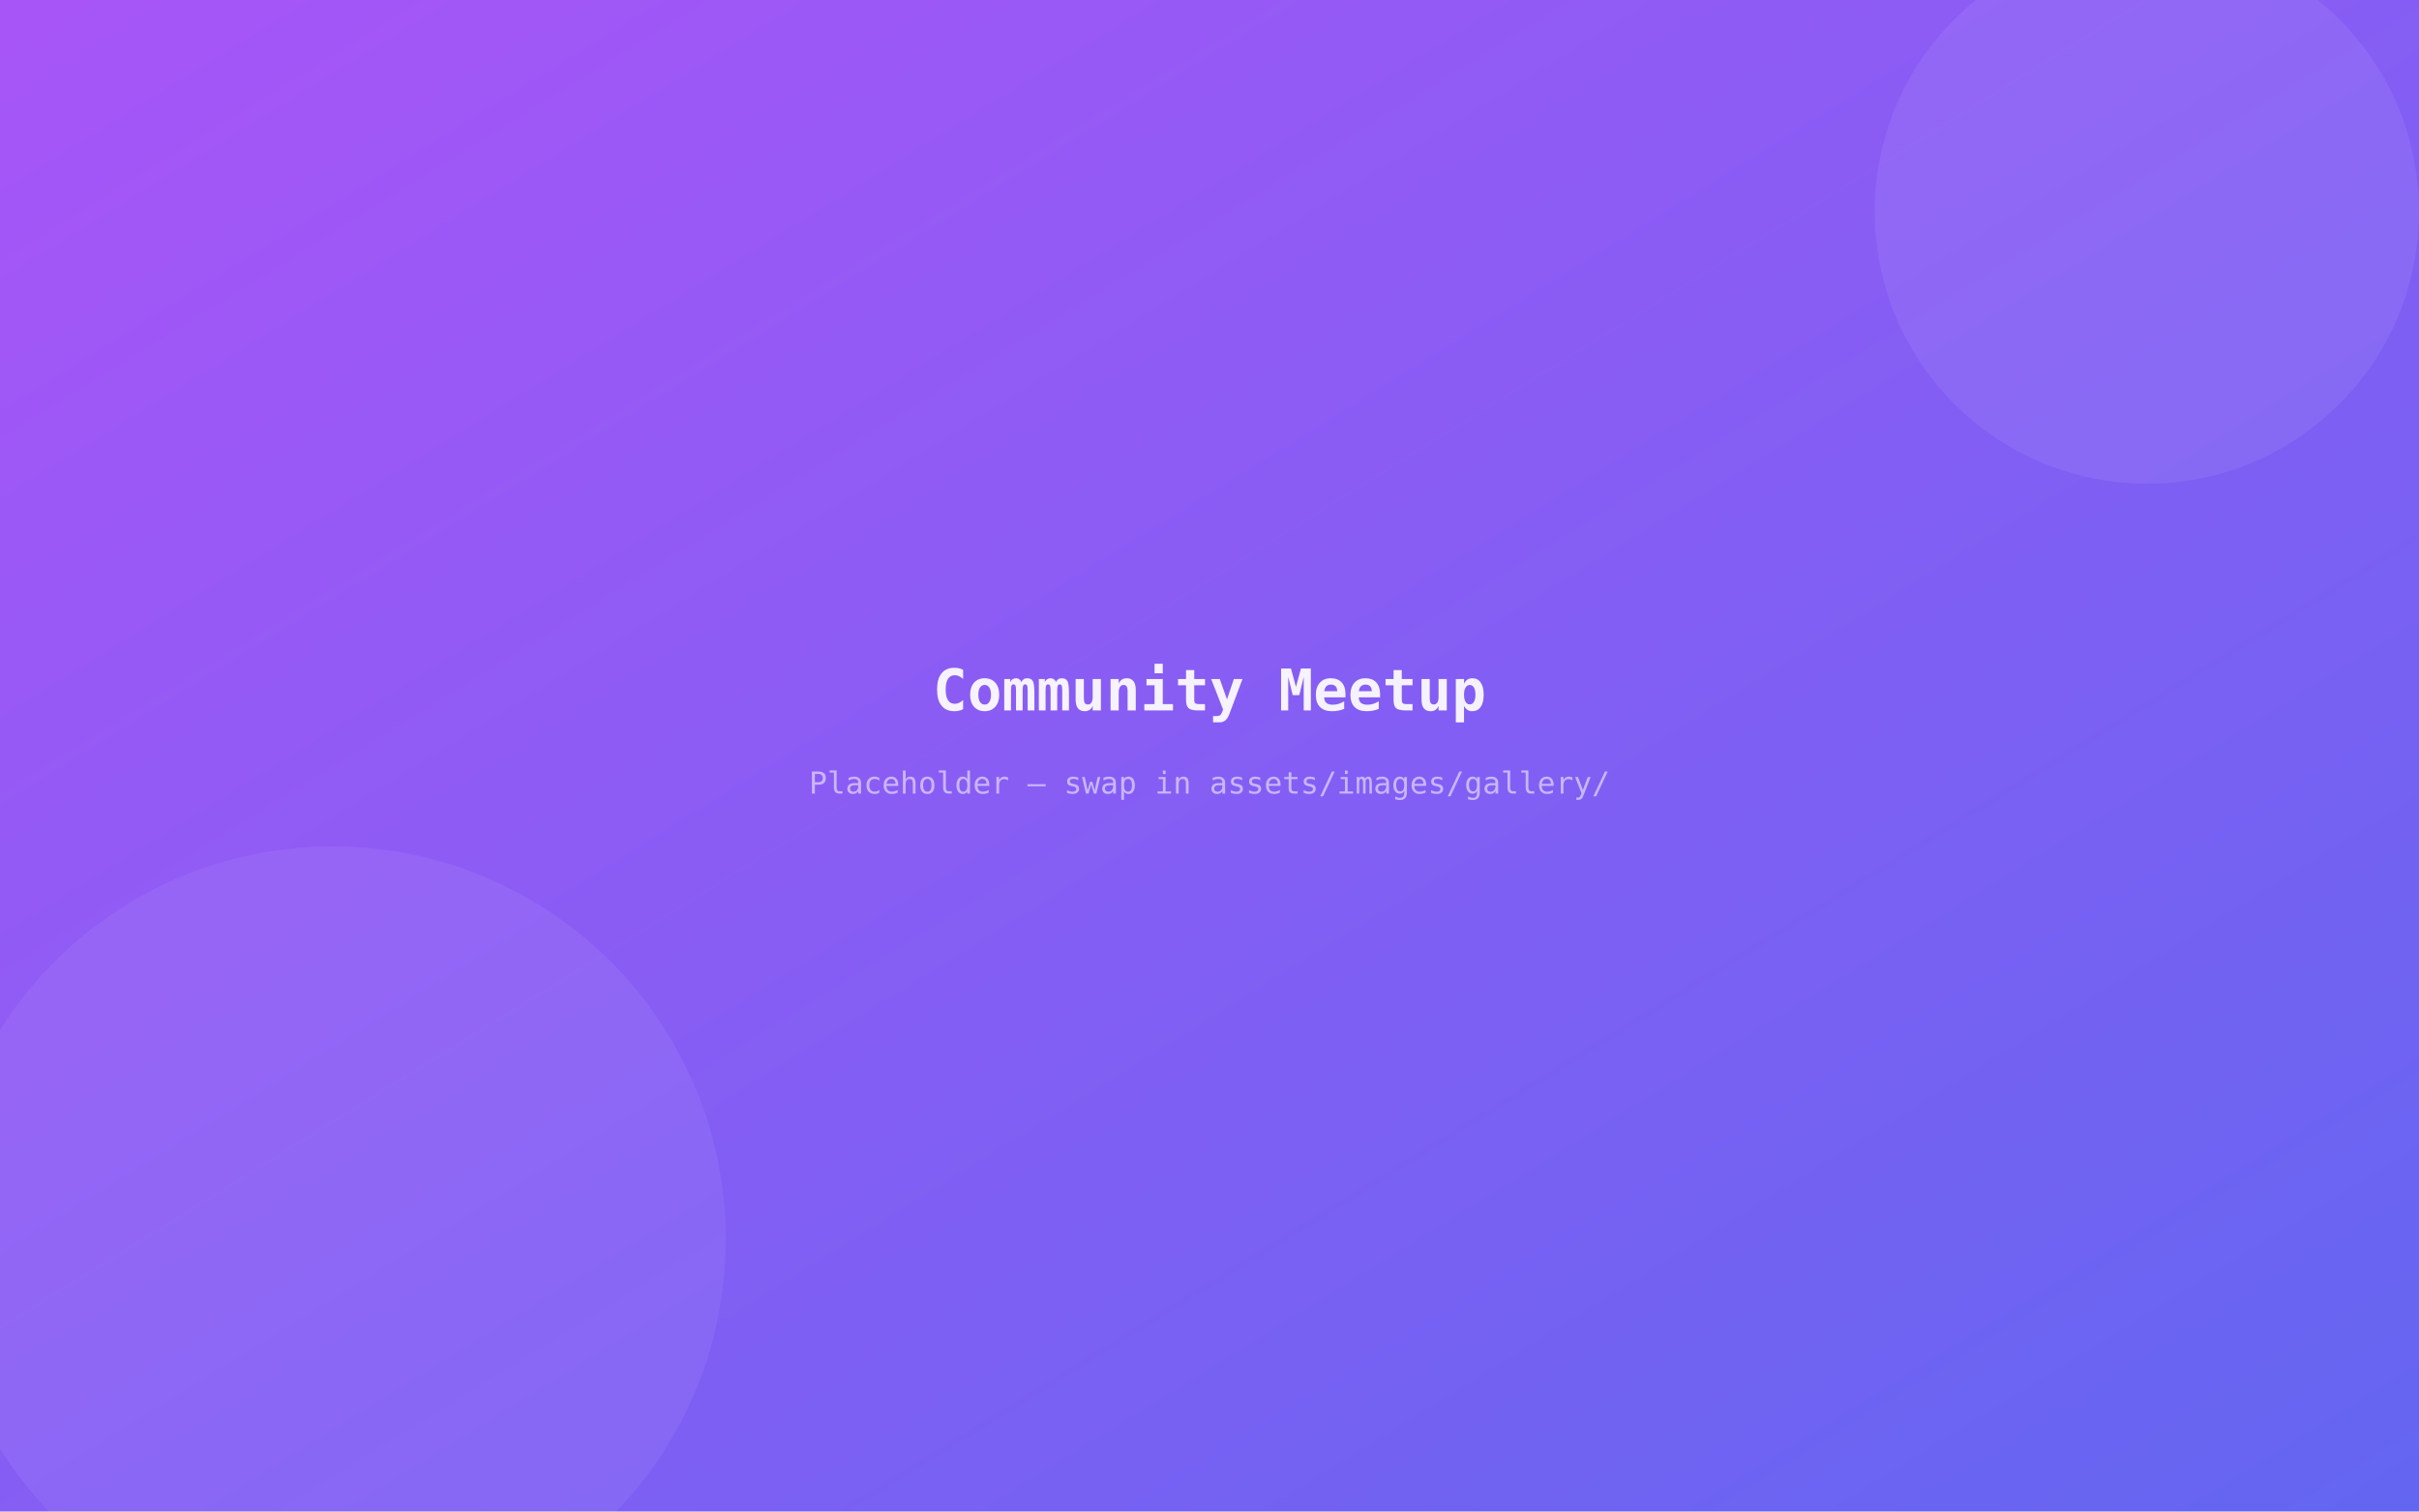
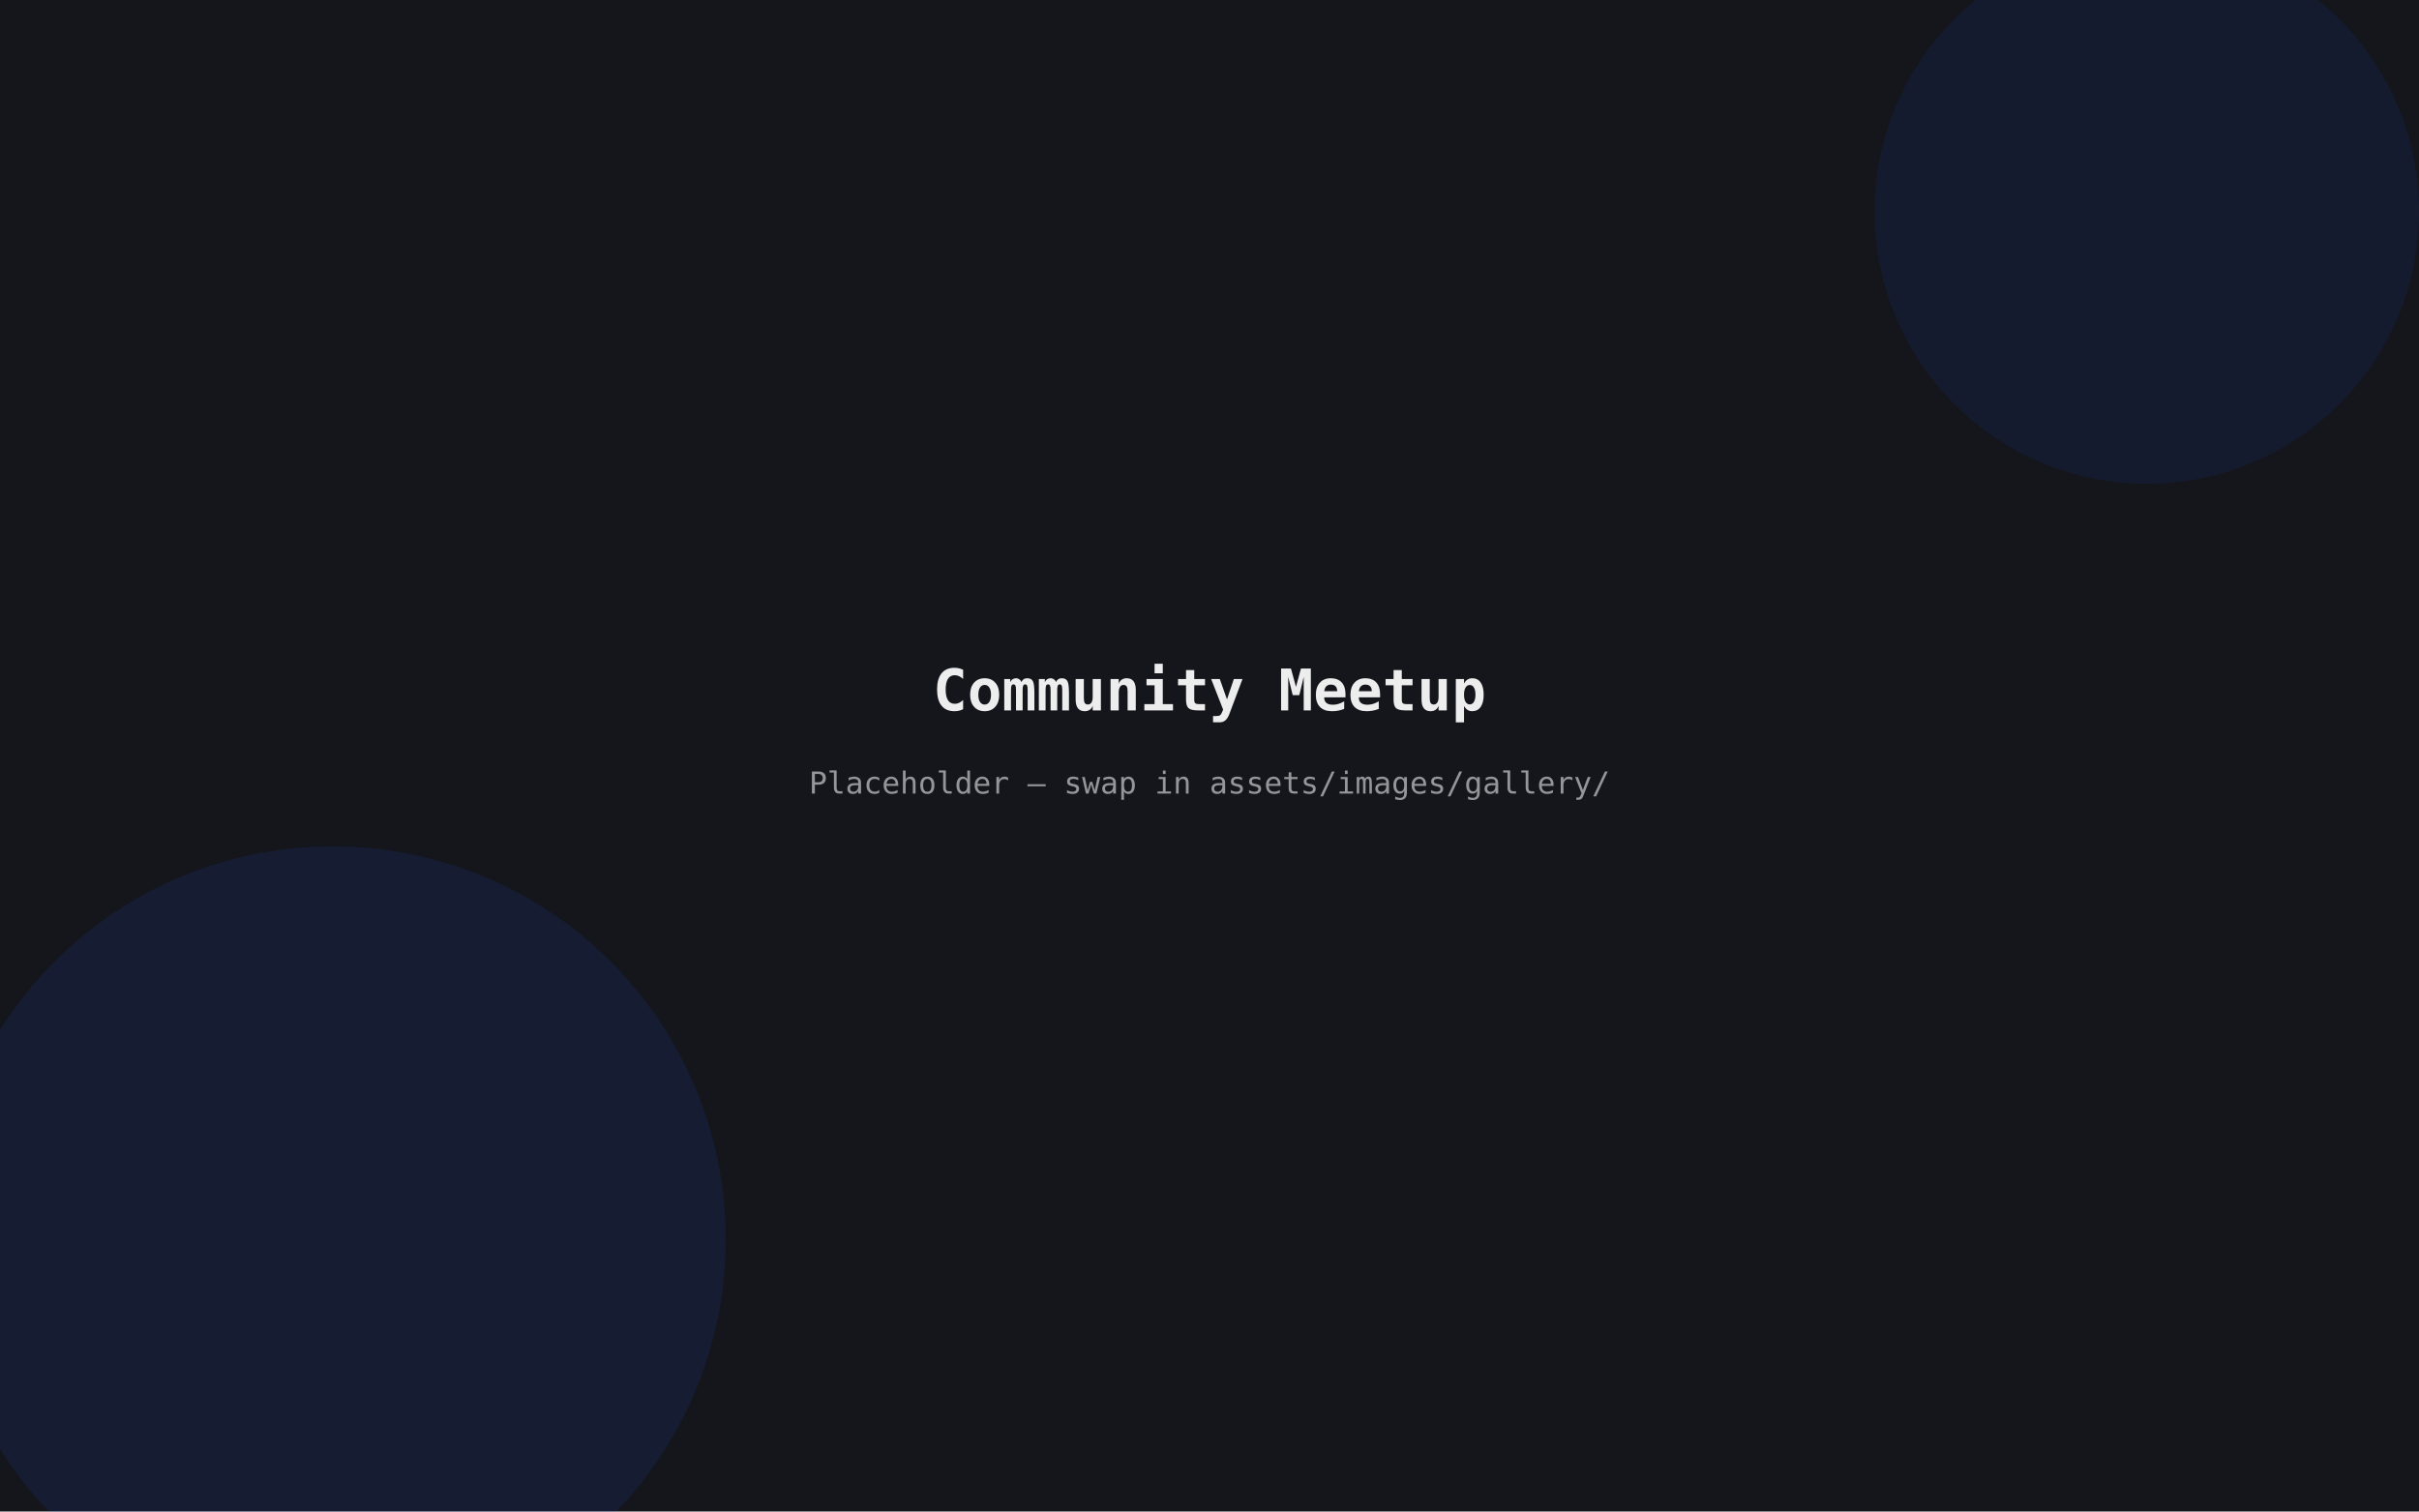
<svg xmlns="http://www.w3.org/2000/svg" width="1600" height="1000" viewBox="0 0 1600 1000">
-   <defs>
-     <linearGradient id="g" x1="0%" y1="0%" x2="100%" y2="100%">
-       <stop offset="0%" stop-color="#a855f7" />
-       <stop offset="100%" stop-color="#6366f1" />
-     </linearGradient>
-   </defs>
-   <rect width="1600" height="1000" fill="url(#g)" />
-   <circle cx="220" cy="820" r="260" fill="rgba(255,255,255,0.06)" />
-   <circle cx="1420" cy="140" r="180" fill="rgba(255,255,255,0.07)" />
-   <text x="800" y="470" font-family="'JetBrains Mono', monospace" font-size="38" font-weight="600" fill="rgba(255,255,255,0.92)" text-anchor="middle">Community Meetup</text>
-   <text x="800" y="525" font-family="'JetBrains Mono', monospace" font-size="20" fill="rgba(255,255,255,0.55)" text-anchor="middle">Placeholder — swap in assets/images/gallery/</text>
+   <rect width="1600" height="1000" fill="#14161c" />
+   <circle cx="220" cy="820" r="260" fill="rgba(47,92,255,0.10)" />
+   <circle cx="1420" cy="140" r="180" fill="rgba(47,92,255,0.08)" />
+   <text x="800" y="470" font-family="'IBM Plex Mono', monospace" font-size="38" font-weight="600" fill="rgba(255,255,255,0.92)" text-anchor="middle">Community Meetup</text>
+   <text x="800" y="525" font-family="'IBM Plex Mono', monospace" font-size="20" fill="rgba(255,255,255,0.55)" text-anchor="middle">Placeholder — swap in assets/images/gallery/</text>
</svg>
